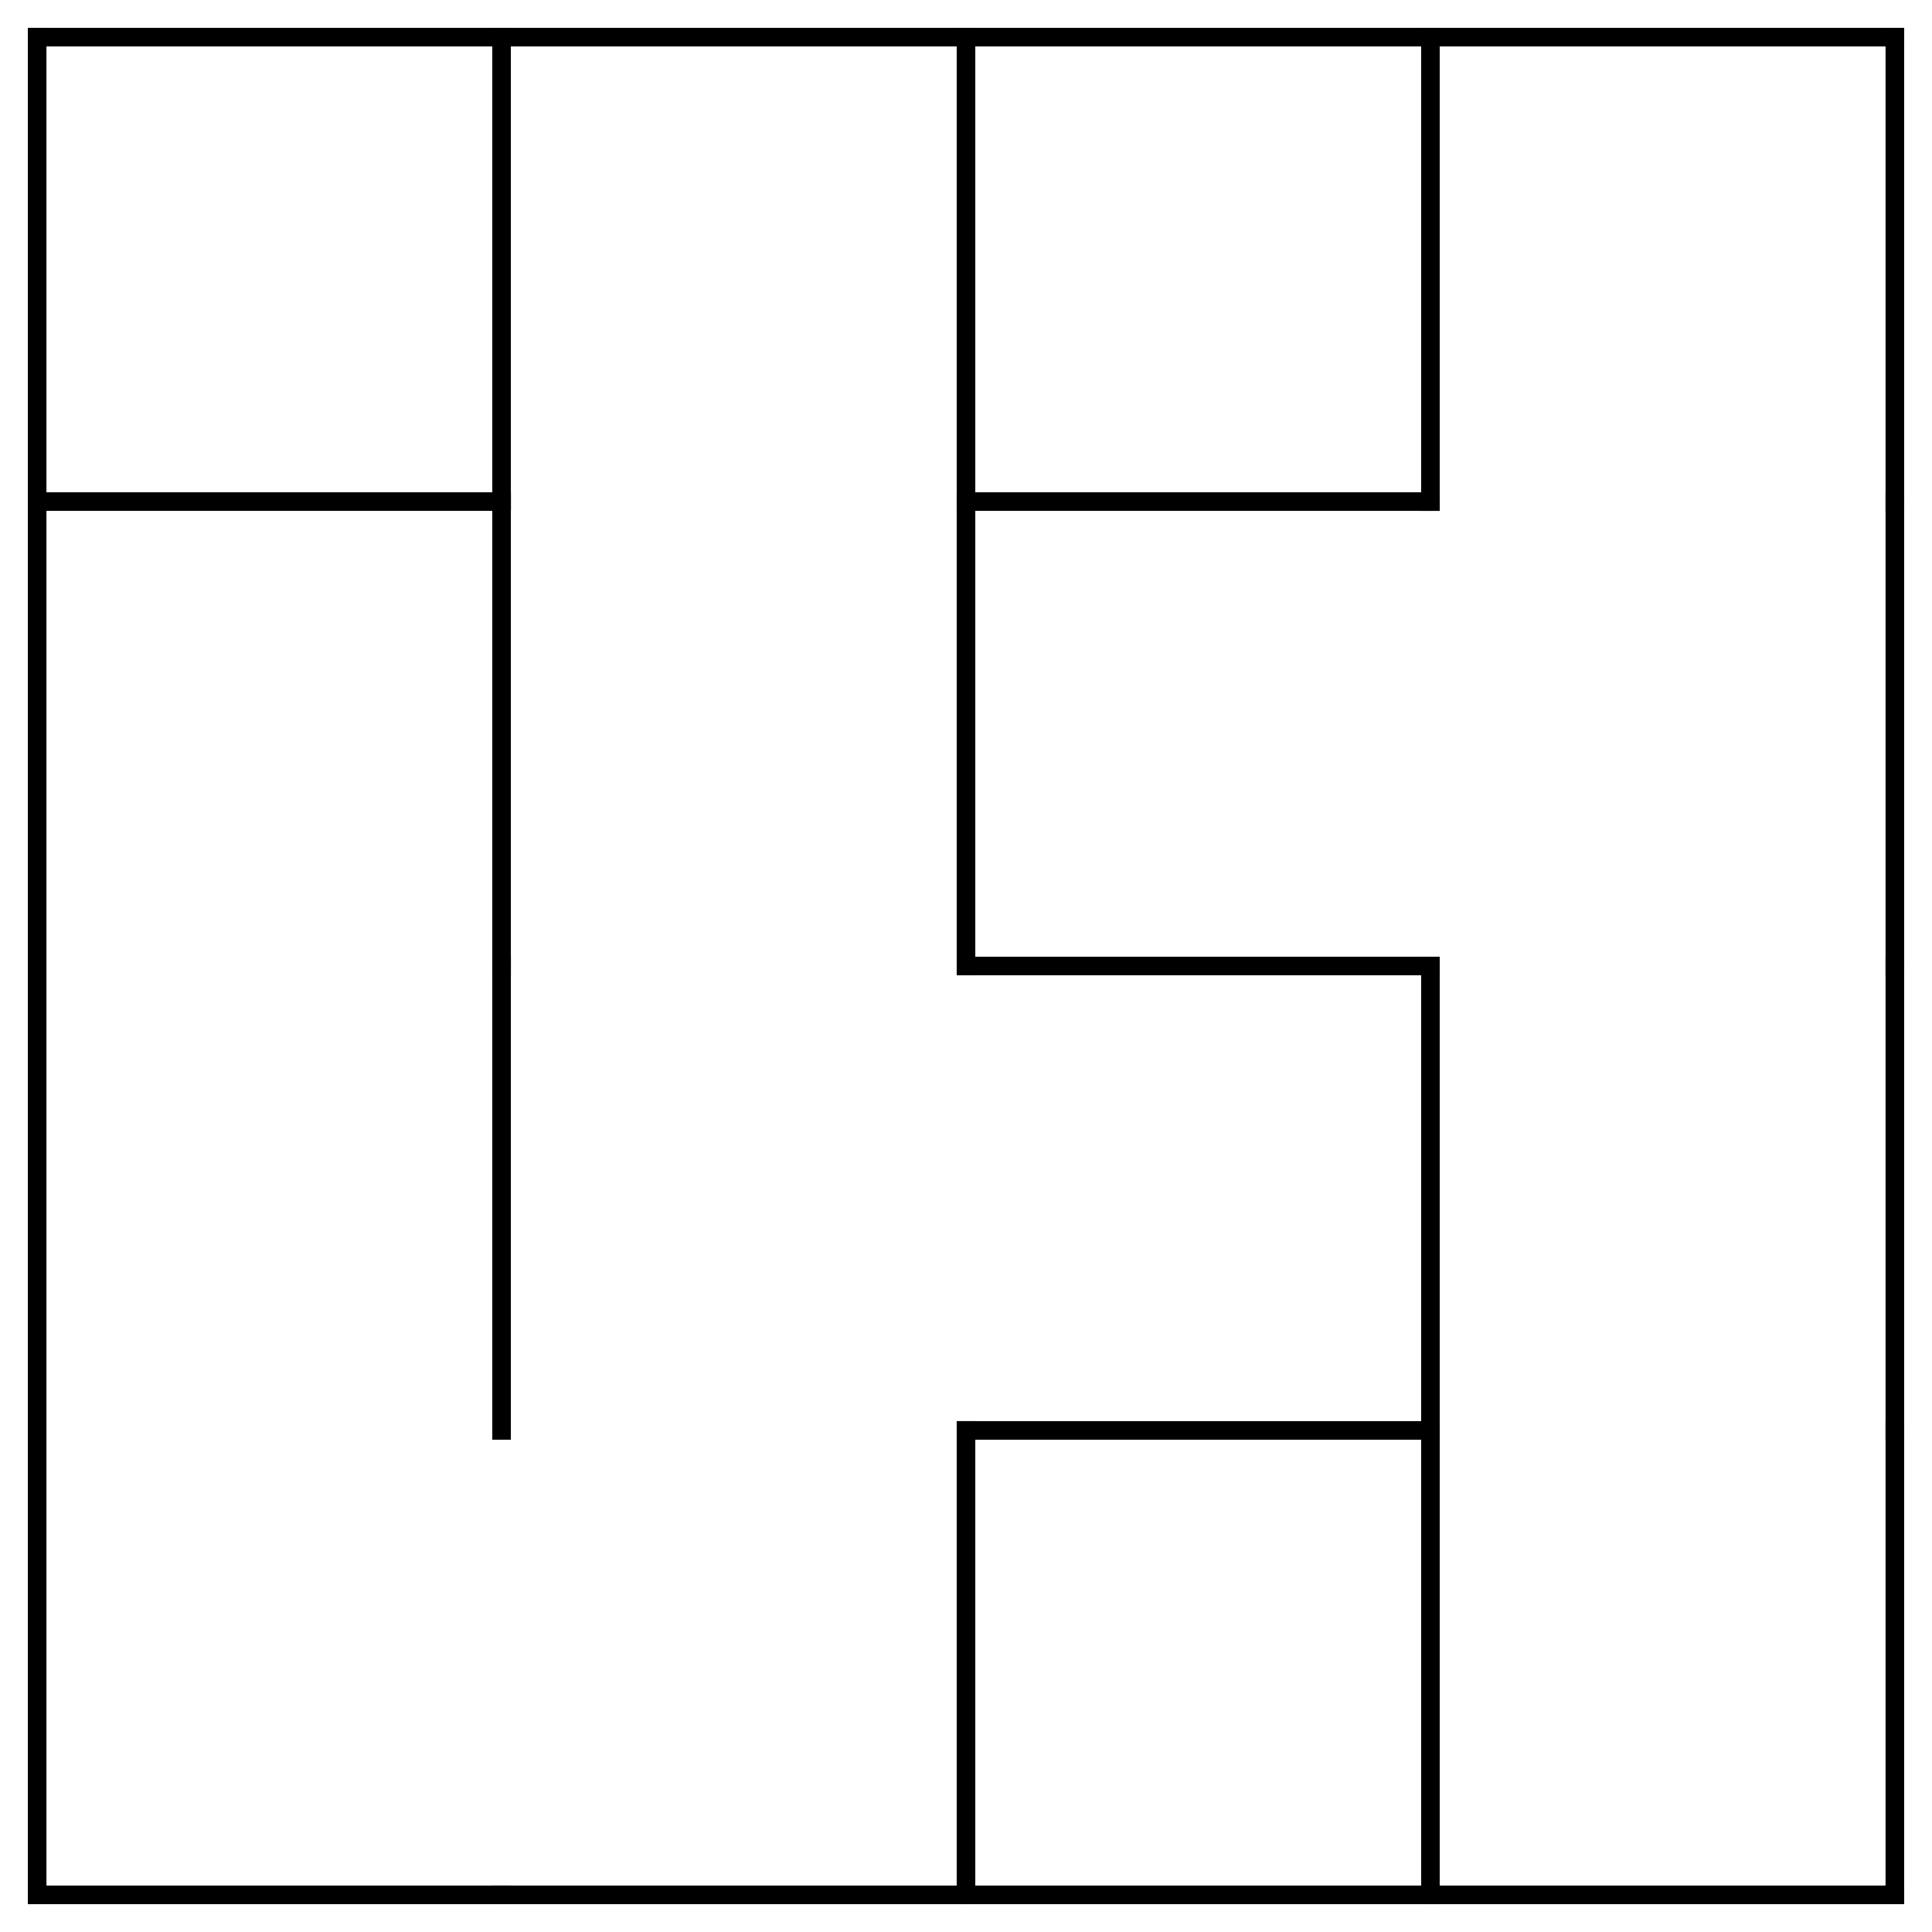
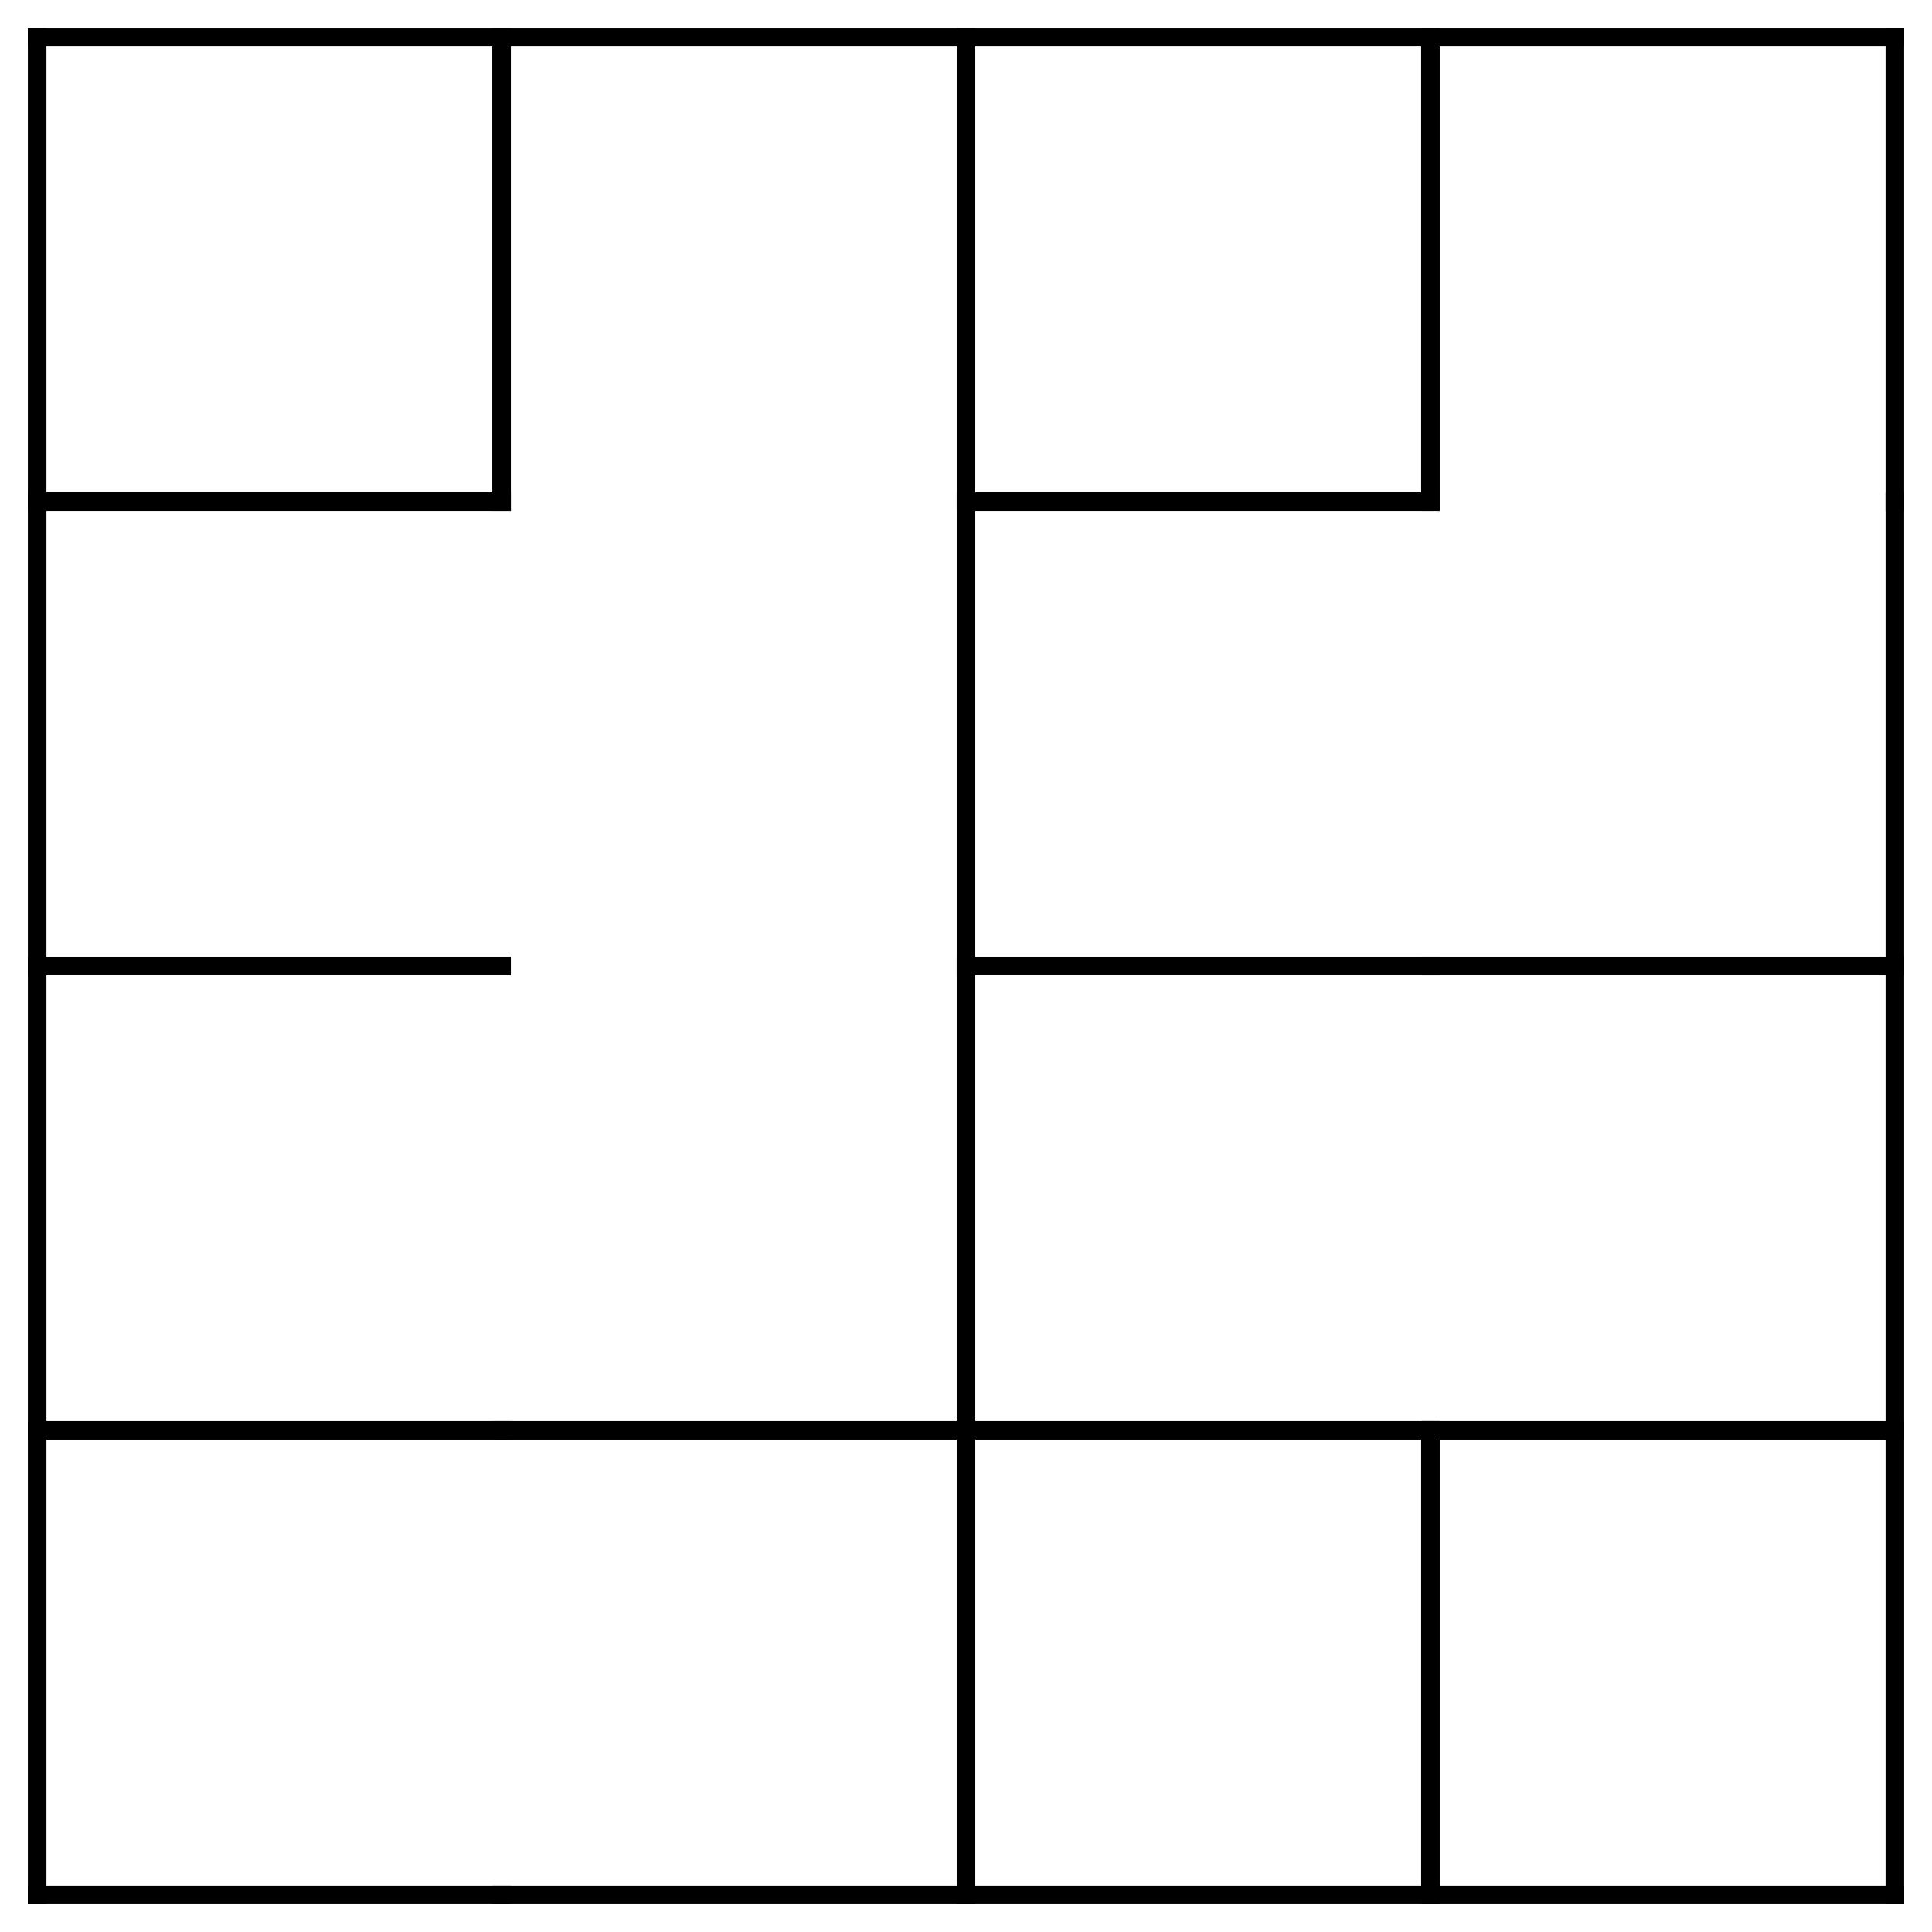
<svg xmlns="http://www.w3.org/2000/svg" width="520" height="520" viewBox="-10 -10 520 520">
  <defs>
    <style type="text/css">
line {
    stroke: #000000;
    stroke-linecap: square;
    stroke-width: 5;
}
</style>
  </defs>
  <line x1="0.0" y1="125.0" x2="125.0" y2="125.0" />
  <line x1="125.0" y1="0.0" x2="125.0" y2="125.0" />
-   <line x1="125.0" y1="125.0" x2="125.0" y2="250.0" />
-   <line x1="125.0" y1="250.0" x2="125.0" y2="375.0" />
+   <line x1="0.0" y1="250.0" x2="125.0" y2="250.0" />
+   <line x1="0.0" y1="375.0" x2="125.0" y2="375.0" />
  <line x1="0.0" y1="500.0" x2="125.0" y2="500.0" />
  <line x1="250.0" y1="0.0" x2="250.0" y2="125.0" />
  <line x1="250.0" y1="125.0" x2="250.0" y2="250.0" />
+   <line x1="125.0" y1="375.0" x2="250.0" y2="375.0" />
+   <line x1="250.0" y1="250.0" x2="250.0" y2="375.0" />
  <line x1="125.0" y1="500.0" x2="250.0" y2="500.0" />
  <line x1="250.0" y1="375.0" x2="250.0" y2="500.0" />
  <line x1="250.0" y1="125.0" x2="375.0" y2="125.0" />
  <line x1="375.0" y1="0.0" x2="375.0" y2="125.0" />
  <line x1="250.0" y1="250.0" x2="375.0" y2="250.0" />
  <line x1="250.0" y1="375.0" x2="375.0" y2="375.0" />
-   <line x1="375.0" y1="250.0" x2="375.0" y2="375.0" />
  <line x1="250.0" y1="500.0" x2="375.0" y2="500.0" />
  <line x1="375.0" y1="375.0" x2="375.0" y2="500.0" />
  <line x1="500.0" y1="0.0" x2="500.0" y2="125.0" />
+   <line x1="375.0" y1="250.0" x2="500.0" y2="250.0" />
  <line x1="500.0" y1="125.0" x2="500.0" y2="250.0" />
+   <line x1="375.0" y1="375.0" x2="500.0" y2="375.0" />
  <line x1="500.0" y1="250.0" x2="500.0" y2="375.0" />
  <line x1="375.0" y1="500.0" x2="500.0" y2="500.0" />
  <line x1="500.0" y1="375.0" x2="500.0" y2="500.0" />
  <line x1="0" y1="0" x2="500" y2="0" />
  <line x1="0" y1="0" x2="0" y2="500" />
</svg>
